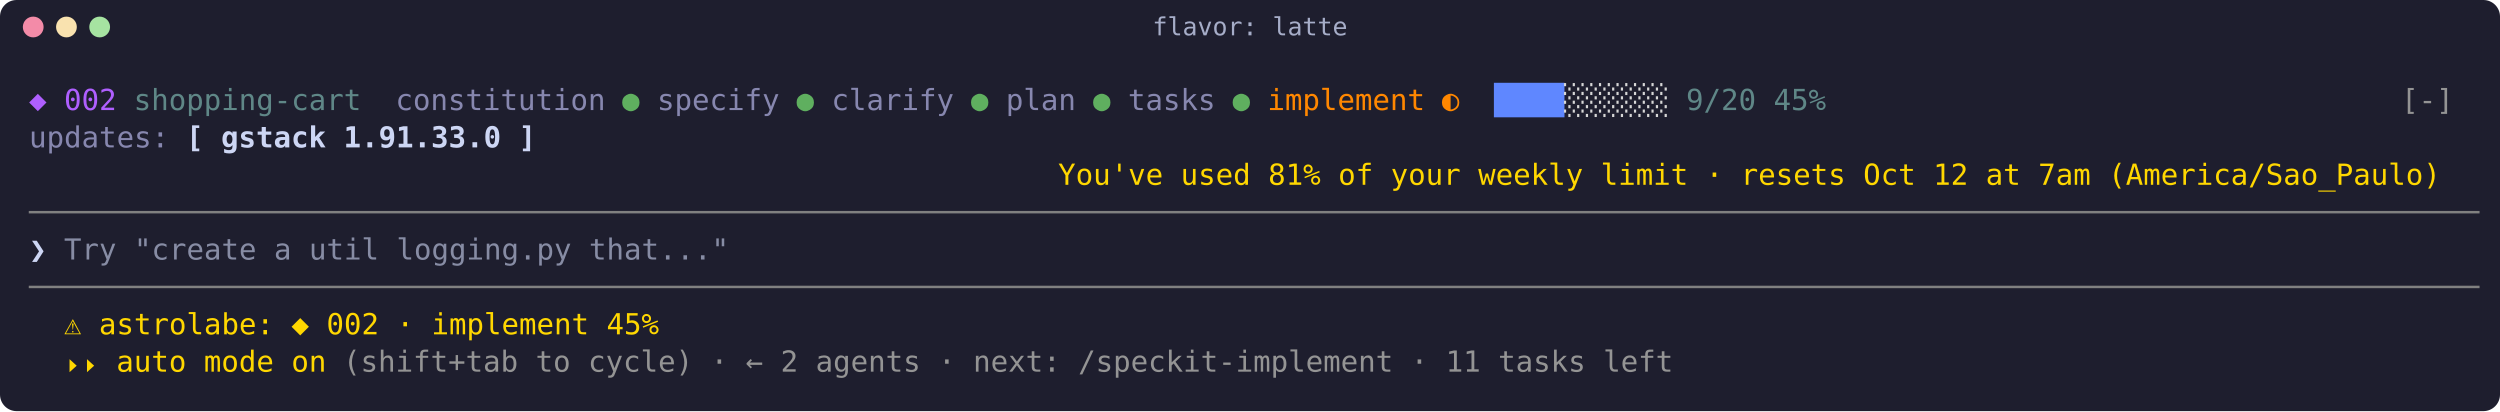
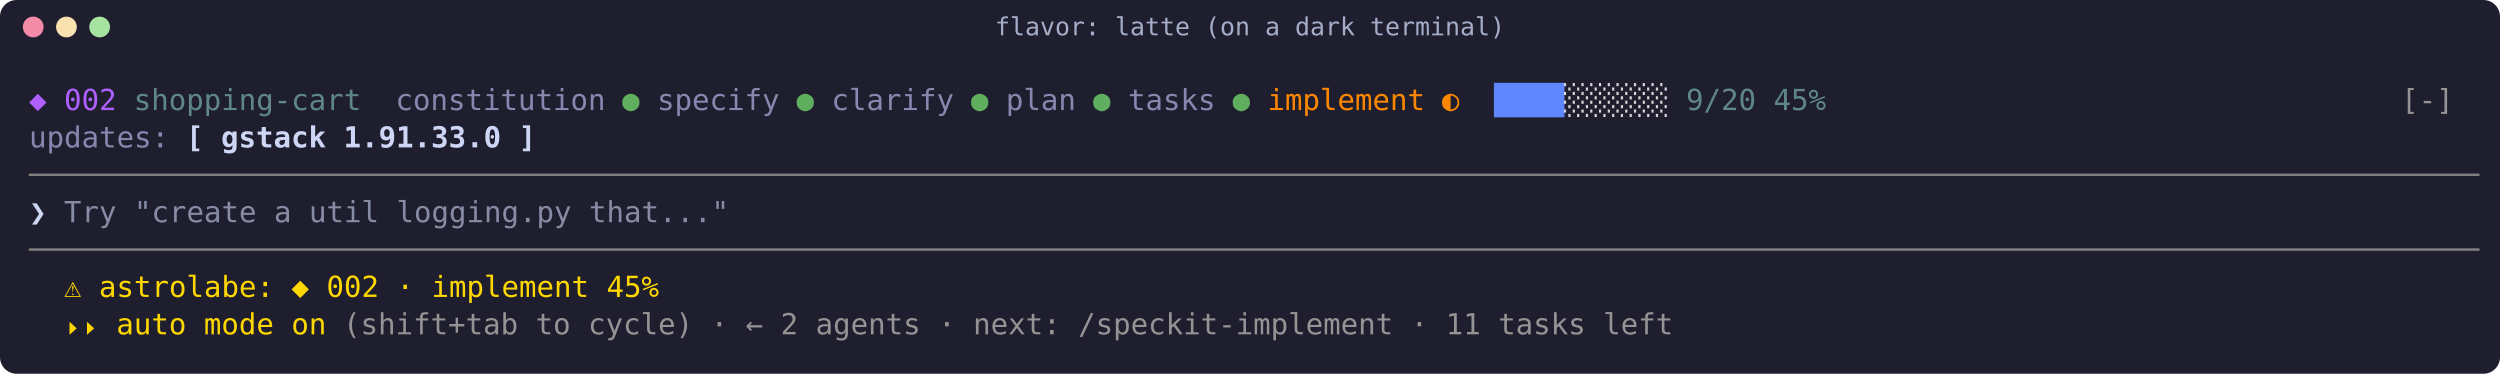
- <svg xmlns="http://www.w3.org/2000/svg" width="1204" height="198" viewBox="0 0 1204 198" font-family="ui-monospace, 'SF Mono', Menlo, Consolas, monospace" font-size="14">
-   <rect width="1204" height="198" rx="8" fill="#1e1e2e" />
+ <svg xmlns="http://www.w3.org/2000/svg" width="1204" height="180" viewBox="0 0 1204 180" font-family="ui-monospace, 'SF Mono', Menlo, Consolas, monospace" font-size="14">
+   <rect width="1204" height="180" rx="8" fill="#1e1e2e" />
  <circle cx="16" cy="13" r="5" fill="#f38ba8" />
  <circle cx="32" cy="13" r="5" fill="#f9e2af" />
  <circle cx="48" cy="13" r="5" fill="#a6e3a1" />
-   <text x="602" y="17" fill="#a6adc8" font-size="12" text-anchor="middle">flavor: latte</text>
+   <text x="602" y="17" fill="#a6adc8" font-size="12" text-anchor="middle">flavor: latte (on a dark terminal)</text>
  <text x="14.0" y="53" fill="rgb(175,95,255)" xml:space="preserve" textLength="42.0" lengthAdjust="spacingAndGlyphs">◆ 002</text>
  <text x="64.4" y="53" fill="rgb(95,135,135)" xml:space="preserve" textLength="109.2" lengthAdjust="spacingAndGlyphs">shopping-cart</text>
  <text x="173.6" y="53" fill="rgb(135,135,175)" xml:space="preserve" textLength="126.0" lengthAdjust="spacingAndGlyphs">  constitution </text>
  <text x="299.6" y="53" fill="rgb(95,175,95)" xml:space="preserve" textLength="8.4" lengthAdjust="spacingAndGlyphs">●</text>
  <text x="308.0" y="53" fill="rgb(135,135,175)" xml:space="preserve" textLength="75.6" lengthAdjust="spacingAndGlyphs"> specify </text>
  <text x="383.6" y="53" fill="rgb(95,175,95)" xml:space="preserve" textLength="8.4" lengthAdjust="spacingAndGlyphs">●</text>
  <text x="392.0" y="53" fill="rgb(135,135,175)" xml:space="preserve" textLength="75.6" lengthAdjust="spacingAndGlyphs"> clarify </text>
  <text x="467.6" y="53" fill="rgb(95,175,95)" xml:space="preserve" textLength="8.4" lengthAdjust="spacingAndGlyphs">●</text>
  <text x="476.0" y="53" fill="rgb(135,135,175)" xml:space="preserve" textLength="50.4" lengthAdjust="spacingAndGlyphs"> plan </text>
  <text x="526.4" y="53" fill="rgb(95,175,95)" xml:space="preserve" textLength="8.4" lengthAdjust="spacingAndGlyphs">●</text>
  <text x="534.8" y="53" fill="rgb(135,135,175)" xml:space="preserve" textLength="58.8" lengthAdjust="spacingAndGlyphs"> tasks </text>
  <text x="593.6" y="53" fill="rgb(95,175,95)" xml:space="preserve" textLength="8.4" lengthAdjust="spacingAndGlyphs">●</text>
  <text x="610.4" y="53" fill="rgb(255,135,0)" xml:space="preserve" textLength="75.6" lengthAdjust="spacingAndGlyphs">implement</text>
  <text x="694.4" y="53" fill="rgb(255,135,0)" xml:space="preserve" textLength="8.4" lengthAdjust="spacingAndGlyphs">◐</text>
  <text x="719.6" y="53" fill="rgb(95,135,255)" xml:space="preserve" textLength="33.6" lengthAdjust="spacingAndGlyphs">████</text>
  <text x="753.2" y="53" fill="rgb(215,215,215)" xml:space="preserve" textLength="50.4" lengthAdjust="spacingAndGlyphs">░░░░░░</text>
  <text x="812.0" y="53" fill="rgb(95,135,135)" xml:space="preserve" textLength="67.2" lengthAdjust="spacingAndGlyphs">9/20 45%</text>
  <text x="1156.4" y="53" fill="rgb(148,148,148)" xml:space="preserve" textLength="25.2" lengthAdjust="spacingAndGlyphs">[-]</text>
  <text x="14.0" y="71" fill="rgb(135,135,175)" xml:space="preserve" textLength="75.6" lengthAdjust="spacingAndGlyphs">updates: </text>
  <text x="89.6" y="71" fill="#cdd6f4" font-weight="bold" xml:space="preserve" textLength="168.0" lengthAdjust="spacingAndGlyphs">[ gstack 1.91.33.0 ]</text>
-   <text x="509.6" y="89" fill="rgb(255,215,0)" xml:space="preserve" textLength="663.6" lengthAdjust="spacingAndGlyphs">You've used 81% of your weekly limit · resets Oct 12 at 7am (America/Sao_Paulo)</text>
-   <text x="14.0" y="107" fill="rgb(128,128,128)" xml:space="preserve" textLength="1176.0" lengthAdjust="spacingAndGlyphs">────────────────────────────────────────────────────────────────────────────────────────────────────────────────────────────────────────────</text>
-   <text x="14.0" y="125" fill="#cdd6f4" xml:space="preserve" textLength="16.8" lengthAdjust="spacingAndGlyphs">❯ </text>
-   <text x="30.8" y="125" fill="#cdd6f4" opacity="0.6" xml:space="preserve" textLength="319.2" lengthAdjust="spacingAndGlyphs">Try "create a util logging.py that..."</text>
-   <text x="14.0" y="143" fill="rgb(128,128,128)" xml:space="preserve" textLength="1176.0" lengthAdjust="spacingAndGlyphs">────────────────────────────────────────────────────────────────────────────────────────────────────────────────────────────────────────────</text>
-   <text x="30.8" y="161" fill="rgb(255,215,0)" xml:space="preserve" textLength="285.6" lengthAdjust="spacingAndGlyphs">⚠ astrolabe: ◆ 002 · implement 45%</text>
-   <text x="30.8" y="179" fill="rgb(255,215,0)" xml:space="preserve" textLength="126.0" lengthAdjust="spacingAndGlyphs">⏵⏵ auto mode on</text>
-   <text x="156.8" y="179" fill="rgb(148,148,148)" xml:space="preserve" textLength="646.8" lengthAdjust="spacingAndGlyphs"> (shift+tab to cycle) · ← 2 agents · next: /speckit-implement · 11 tasks left</text>
+   <text x="14.0" y="89" fill="rgb(128,128,128)" xml:space="preserve" textLength="1176.0" lengthAdjust="spacingAndGlyphs">────────────────────────────────────────────────────────────────────────────────────────────────────────────────────────────────────────────</text>
+   <text x="14.0" y="107" fill="#cdd6f4" xml:space="preserve" textLength="16.8" lengthAdjust="spacingAndGlyphs">❯ </text>
+   <text x="30.8" y="107" fill="#cdd6f4" opacity="0.6" xml:space="preserve" textLength="319.2" lengthAdjust="spacingAndGlyphs">Try "create a util logging.py that..."</text>
+   <text x="14.0" y="125" fill="rgb(128,128,128)" xml:space="preserve" textLength="1176.0" lengthAdjust="spacingAndGlyphs">────────────────────────────────────────────────────────────────────────────────────────────────────────────────────────────────────────────</text>
+   <text x="30.8" y="143" fill="rgb(255,215,0)" xml:space="preserve" textLength="285.6" lengthAdjust="spacingAndGlyphs">⚠ astrolabe: ◆ 002 · implement 45%</text>
+   <text x="30.8" y="161" fill="rgb(255,215,0)" xml:space="preserve" textLength="126.0" lengthAdjust="spacingAndGlyphs">⏵⏵ auto mode on</text>
+   <text x="156.8" y="161" fill="rgb(148,148,148)" xml:space="preserve" textLength="646.8" lengthAdjust="spacingAndGlyphs"> (shift+tab to cycle) · ← 2 agents · next: /speckit-implement · 11 tasks left</text>
</svg>
